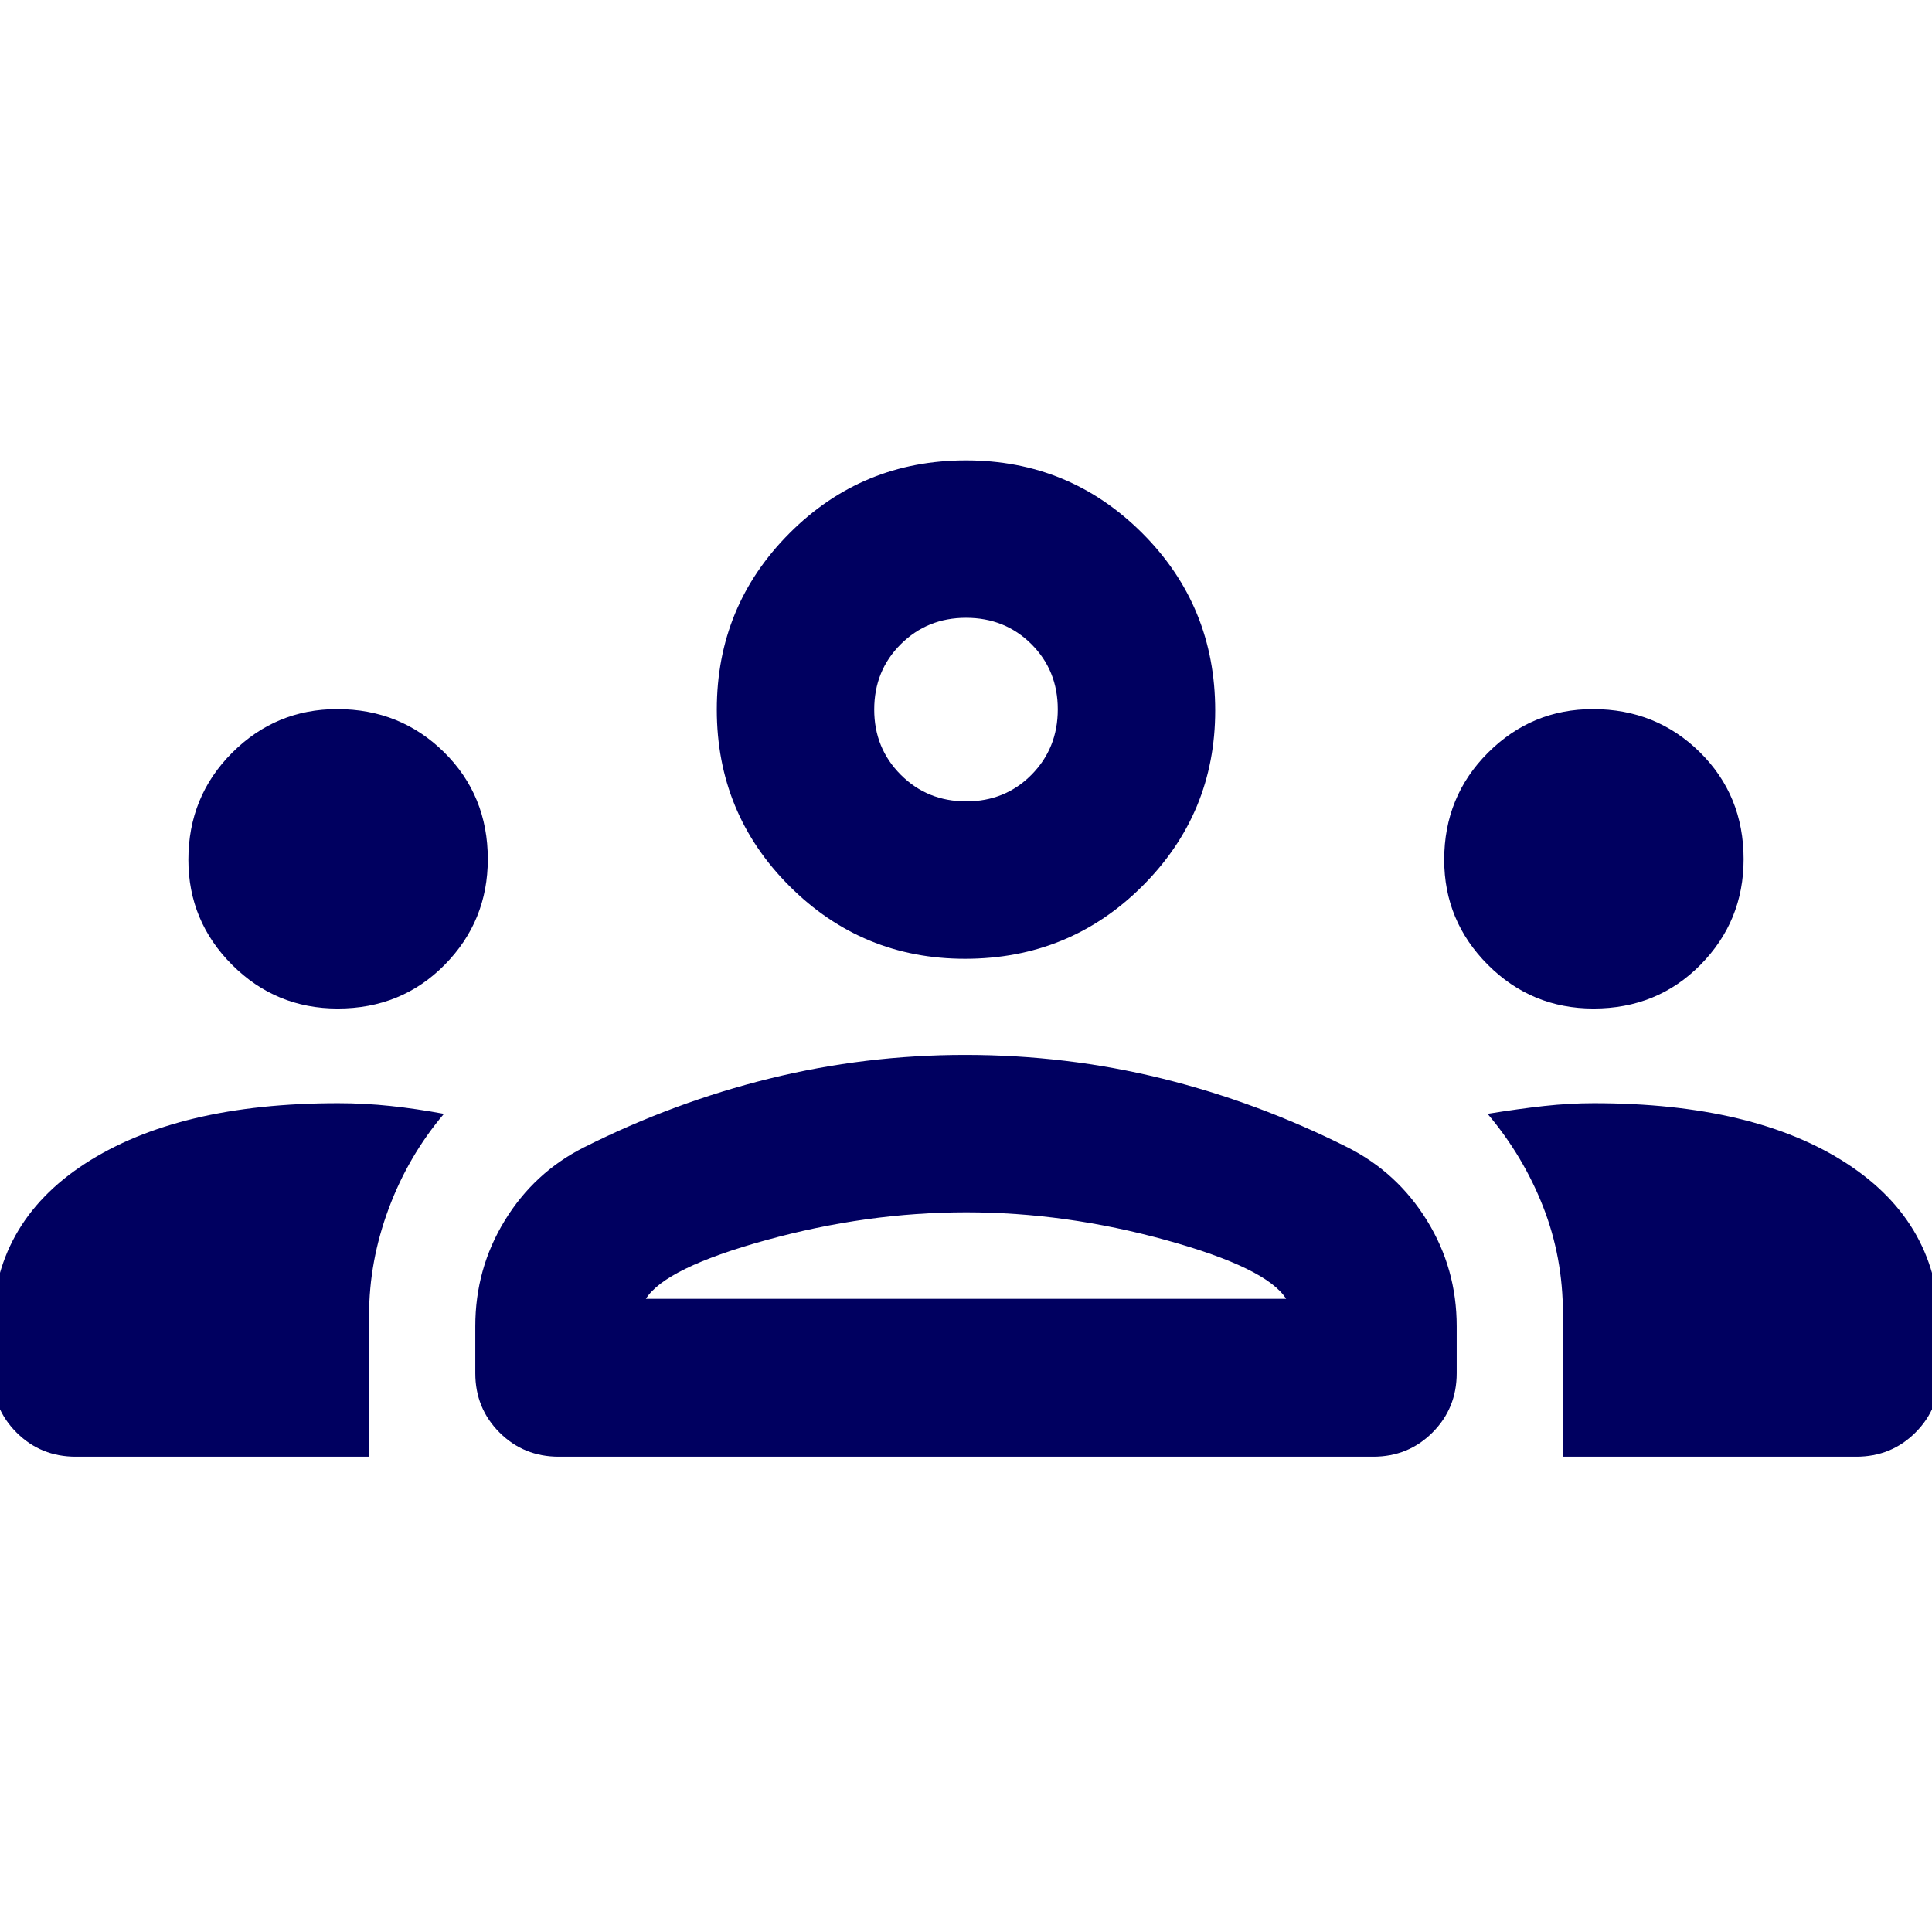
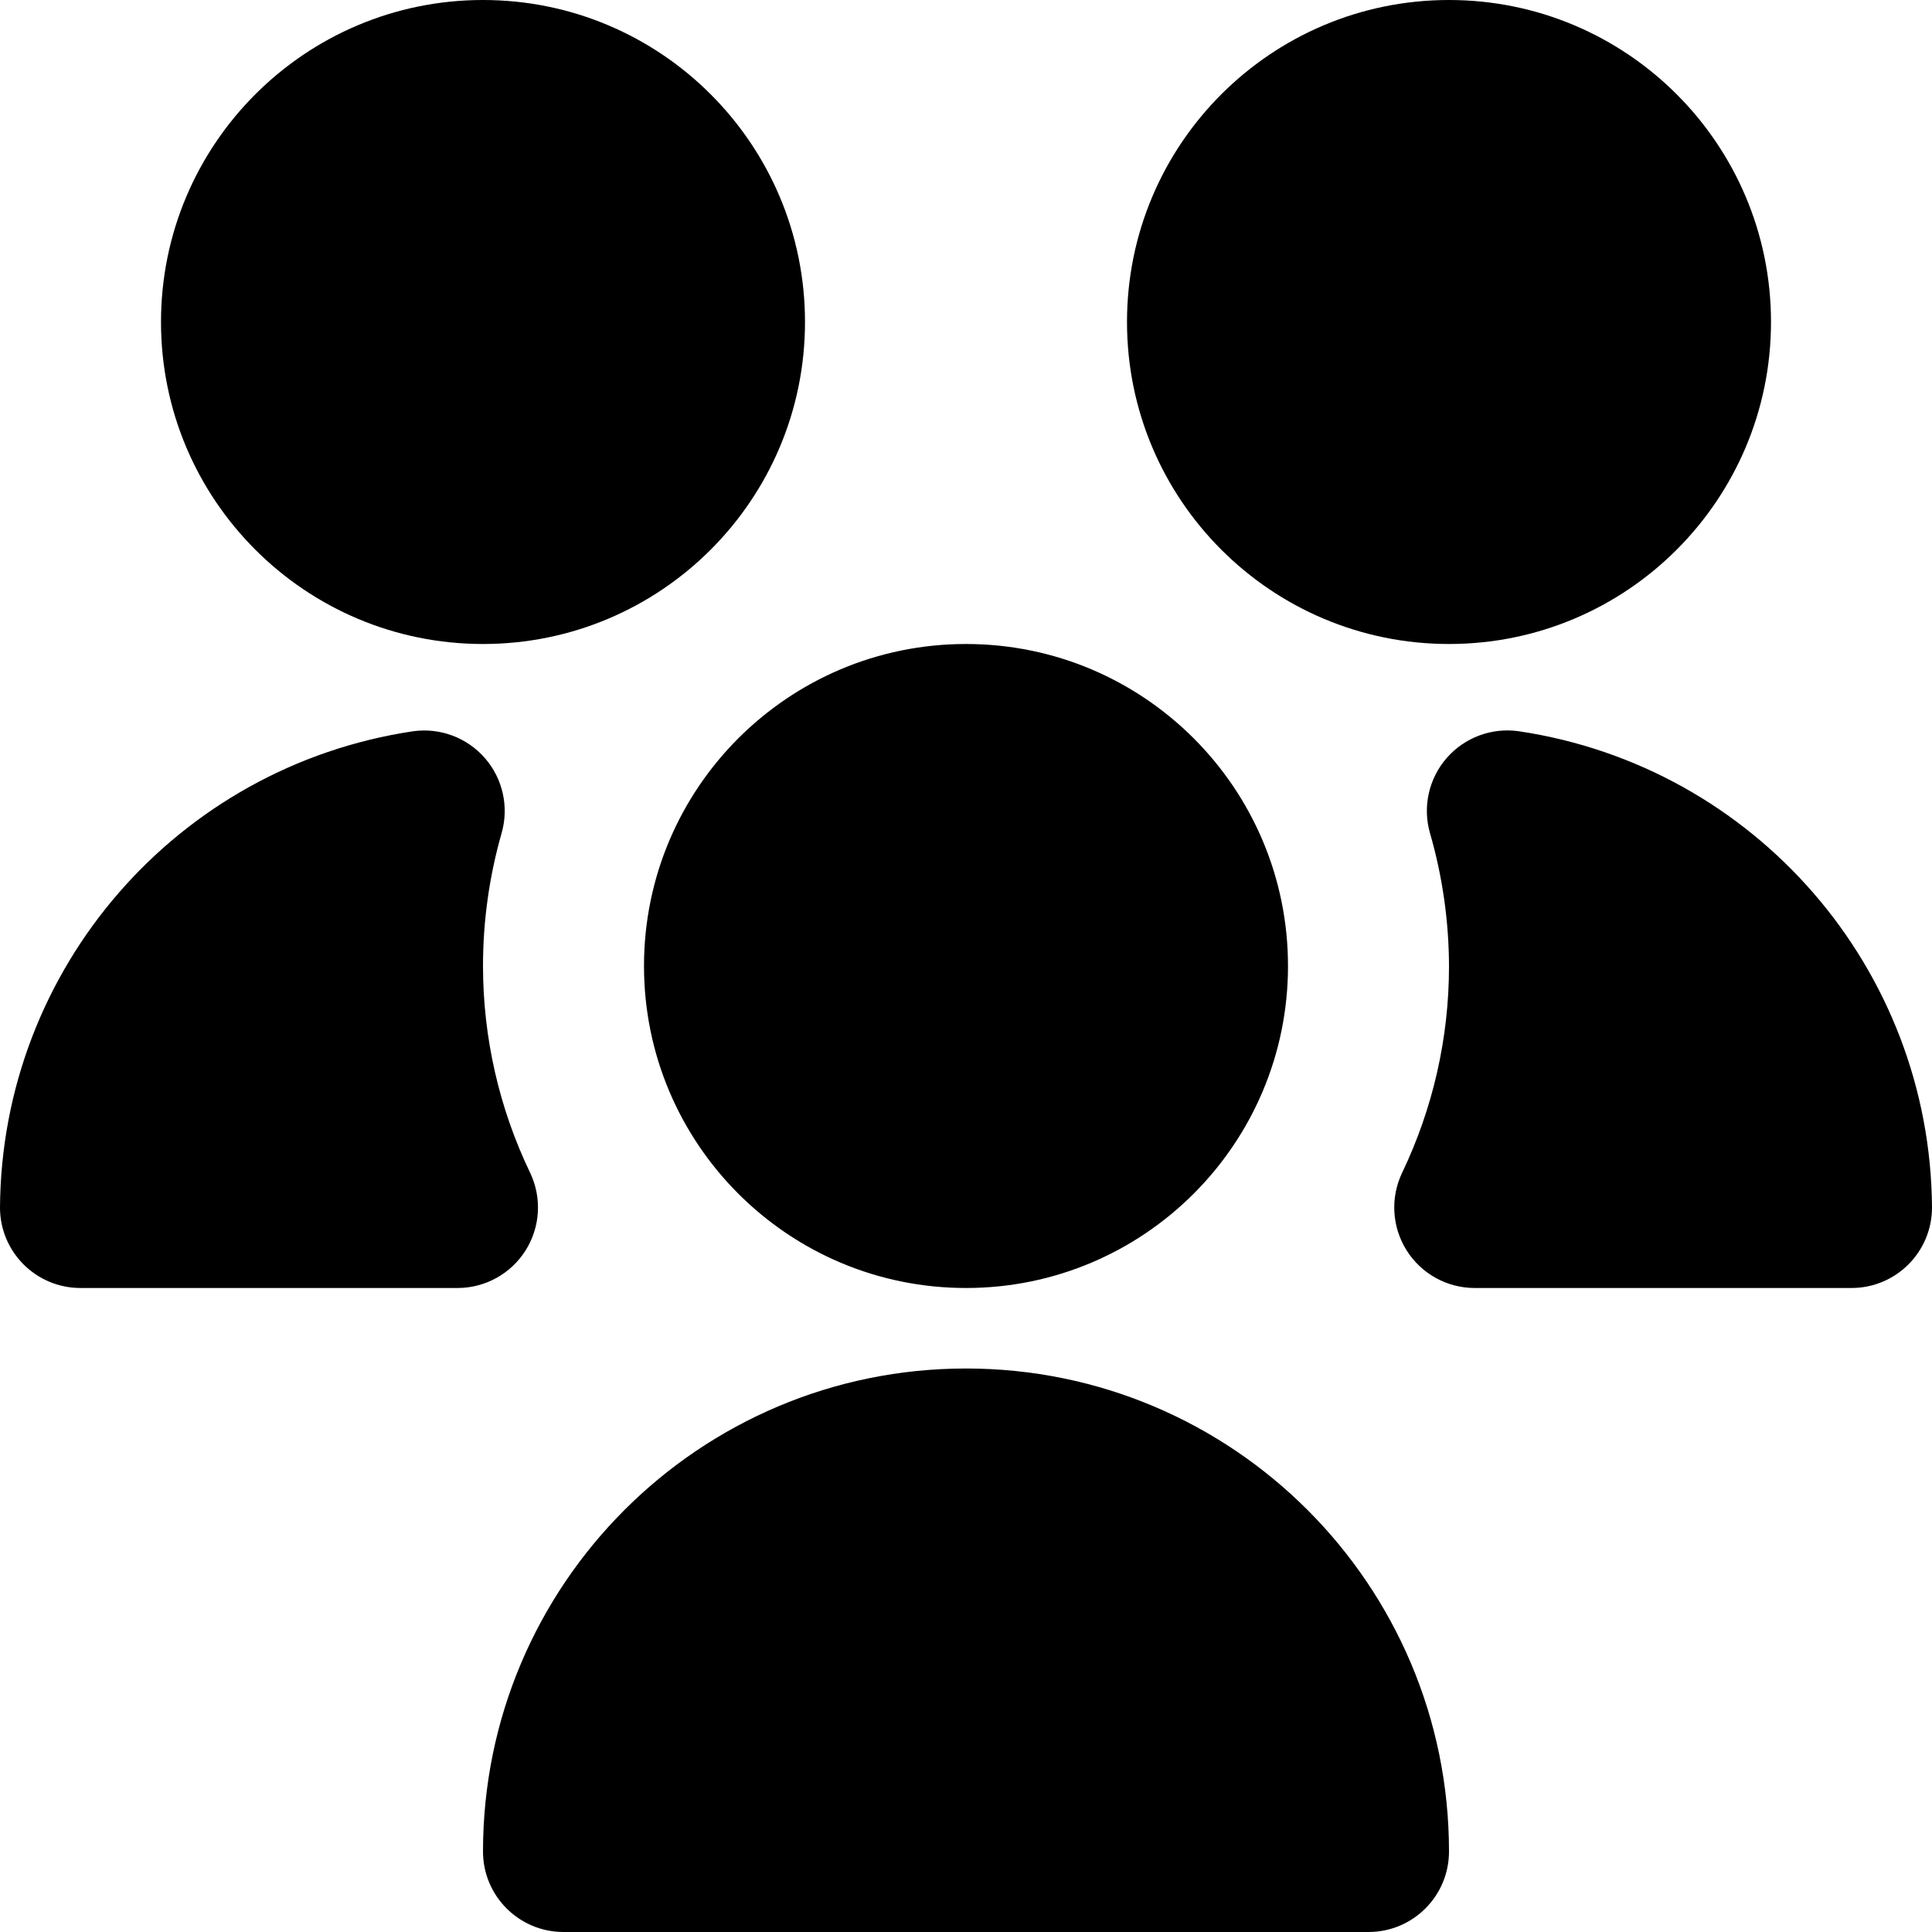
- <svg xmlns="http://www.w3.org/2000/svg" height="20" viewBox="0 -960 960 960" width="20">
-   <path d="M37.674-236.174q-17.452 0-29.476-12.024-12.024-12.024-12.024-29.476V-299q0-52.913 46.196-82.87Q88.565-411.826 168-411.826q13.087 0 26.054 1.38 12.968 1.381 26.533 3.902-17.718 20.957-27.457 47.119t-9.739 52.981v70.27H37.674Zm240 0q-17.452 0-29.476-12.024-12.024-12.024-12.024-29.476V-301q0-28.576 14.619-52.484 14.62-23.907 39.337-36.386 44.718-22.478 92.316-34.217 47.597-11.739 97.078-11.739 50.433 0 97.911 11.739t92.195 34.217q24.718 12.479 39.457 36.386 14.739 23.908 14.739 52.484v23.326q0 17.452-12.024 29.476-12.024 12.024-29.476 12.024H277.674Zm498.935 0v-70.969q0-28.141-9.859-53.277-9.859-25.136-27.576-46.124 15.565-2.521 28.18-3.902 12.614-1.38 24.646-1.38 79.722 0 125.774 30.045 46.052 30.045 46.052 82.781v21.326q0 17.452-12.024 29.476-12.024 12.024-29.476 12.024H776.609ZM320.935-314.63h318.13q-9.63-15.327-59.62-29.153-49.989-13.826-99.325-13.826-49.337 0-99.446 13.826-50.109 13.826-59.739 29.153ZM167.809-458.87q-30.766 0-52.483-21.716-21.717-21.717-21.717-52.212 0-31.42 21.716-53.137 21.717-21.717 52.212-21.717 31.42 0 53.137 21.442 21.717 21.443 21.717 53.14 0 30.766-21.442 52.483-21.443 21.717-53.14 21.717Zm624 0q-30.766 0-52.483-21.716-21.717-21.717-21.717-52.212 0-31.42 21.716-53.137 21.717-21.717 52.212-21.717 31.42 0 53.137 21.442 21.717 21.443 21.717 53.14 0 30.766-21.442 52.483-21.443 21.717-53.14 21.717Zm-312.304-24.717q-51.099 0-87.215-36.116-36.116-36.116-36.116-87.71 0-51.435 36.116-87.631 36.116-36.195 87.71-36.195 51.435 0 87.63 36.195 36.196 36.196 36.196 88.126 0 51.099-36.196 87.215-36.195 36.116-88.125 36.116Zm.615-78.218q19.323 0 32.406-13.202 13.083-13.202 13.083-32.526 0-19.324-13.113-32.406-13.112-13.083-32.496-13.083-19.204 0-32.406 13.113-13.203 13.112-13.203 32.496 0 19.204 13.203 32.406 13.202 13.202 32.526 13.202ZM480-314.63Zm0-292.783Z" style="fill: #000060;" />
+ <svg xmlns="http://www.w3.org/2000/svg" id="Layer_1" data-name="Layer 1" viewBox="0 0 24 24" width="512" height="512">
+   <path d="M12,16a4,4,0,1,1,4-4A4,4,0,0,1,12,16ZM5.683,16H1a1,1,0,0,1-1-1A6.022,6.022,0,0,1,5.131,9.084a1,1,0,0,1,1.1,1.266A6.009,6.009,0,0,0,6,12a5.937,5.937,0,0,0,.586,2.57,1,1,0,0,1-.9,1.43ZM17,24H7a1,1,0,0,1-1-1,6,6,0,0,1,12,0A1,1,0,0,1,17,24ZM18,8a4,4,0,1,1,4-4A4,4,0,0,1,18,8ZM6,8a4,4,0,1,1,4-4A4,4,0,0,1,6,8Zm17,8H18.317a1,1,0,0,1-.9-1.43A5.937,5.937,0,0,0,18,12a6.009,6.009,0,0,0-.236-1.65,1,1,0,0,1,1.105-1.266A6.022,6.022,0,0,1,24,15,1,1,0,0,1,23,16Z" />
</svg>
